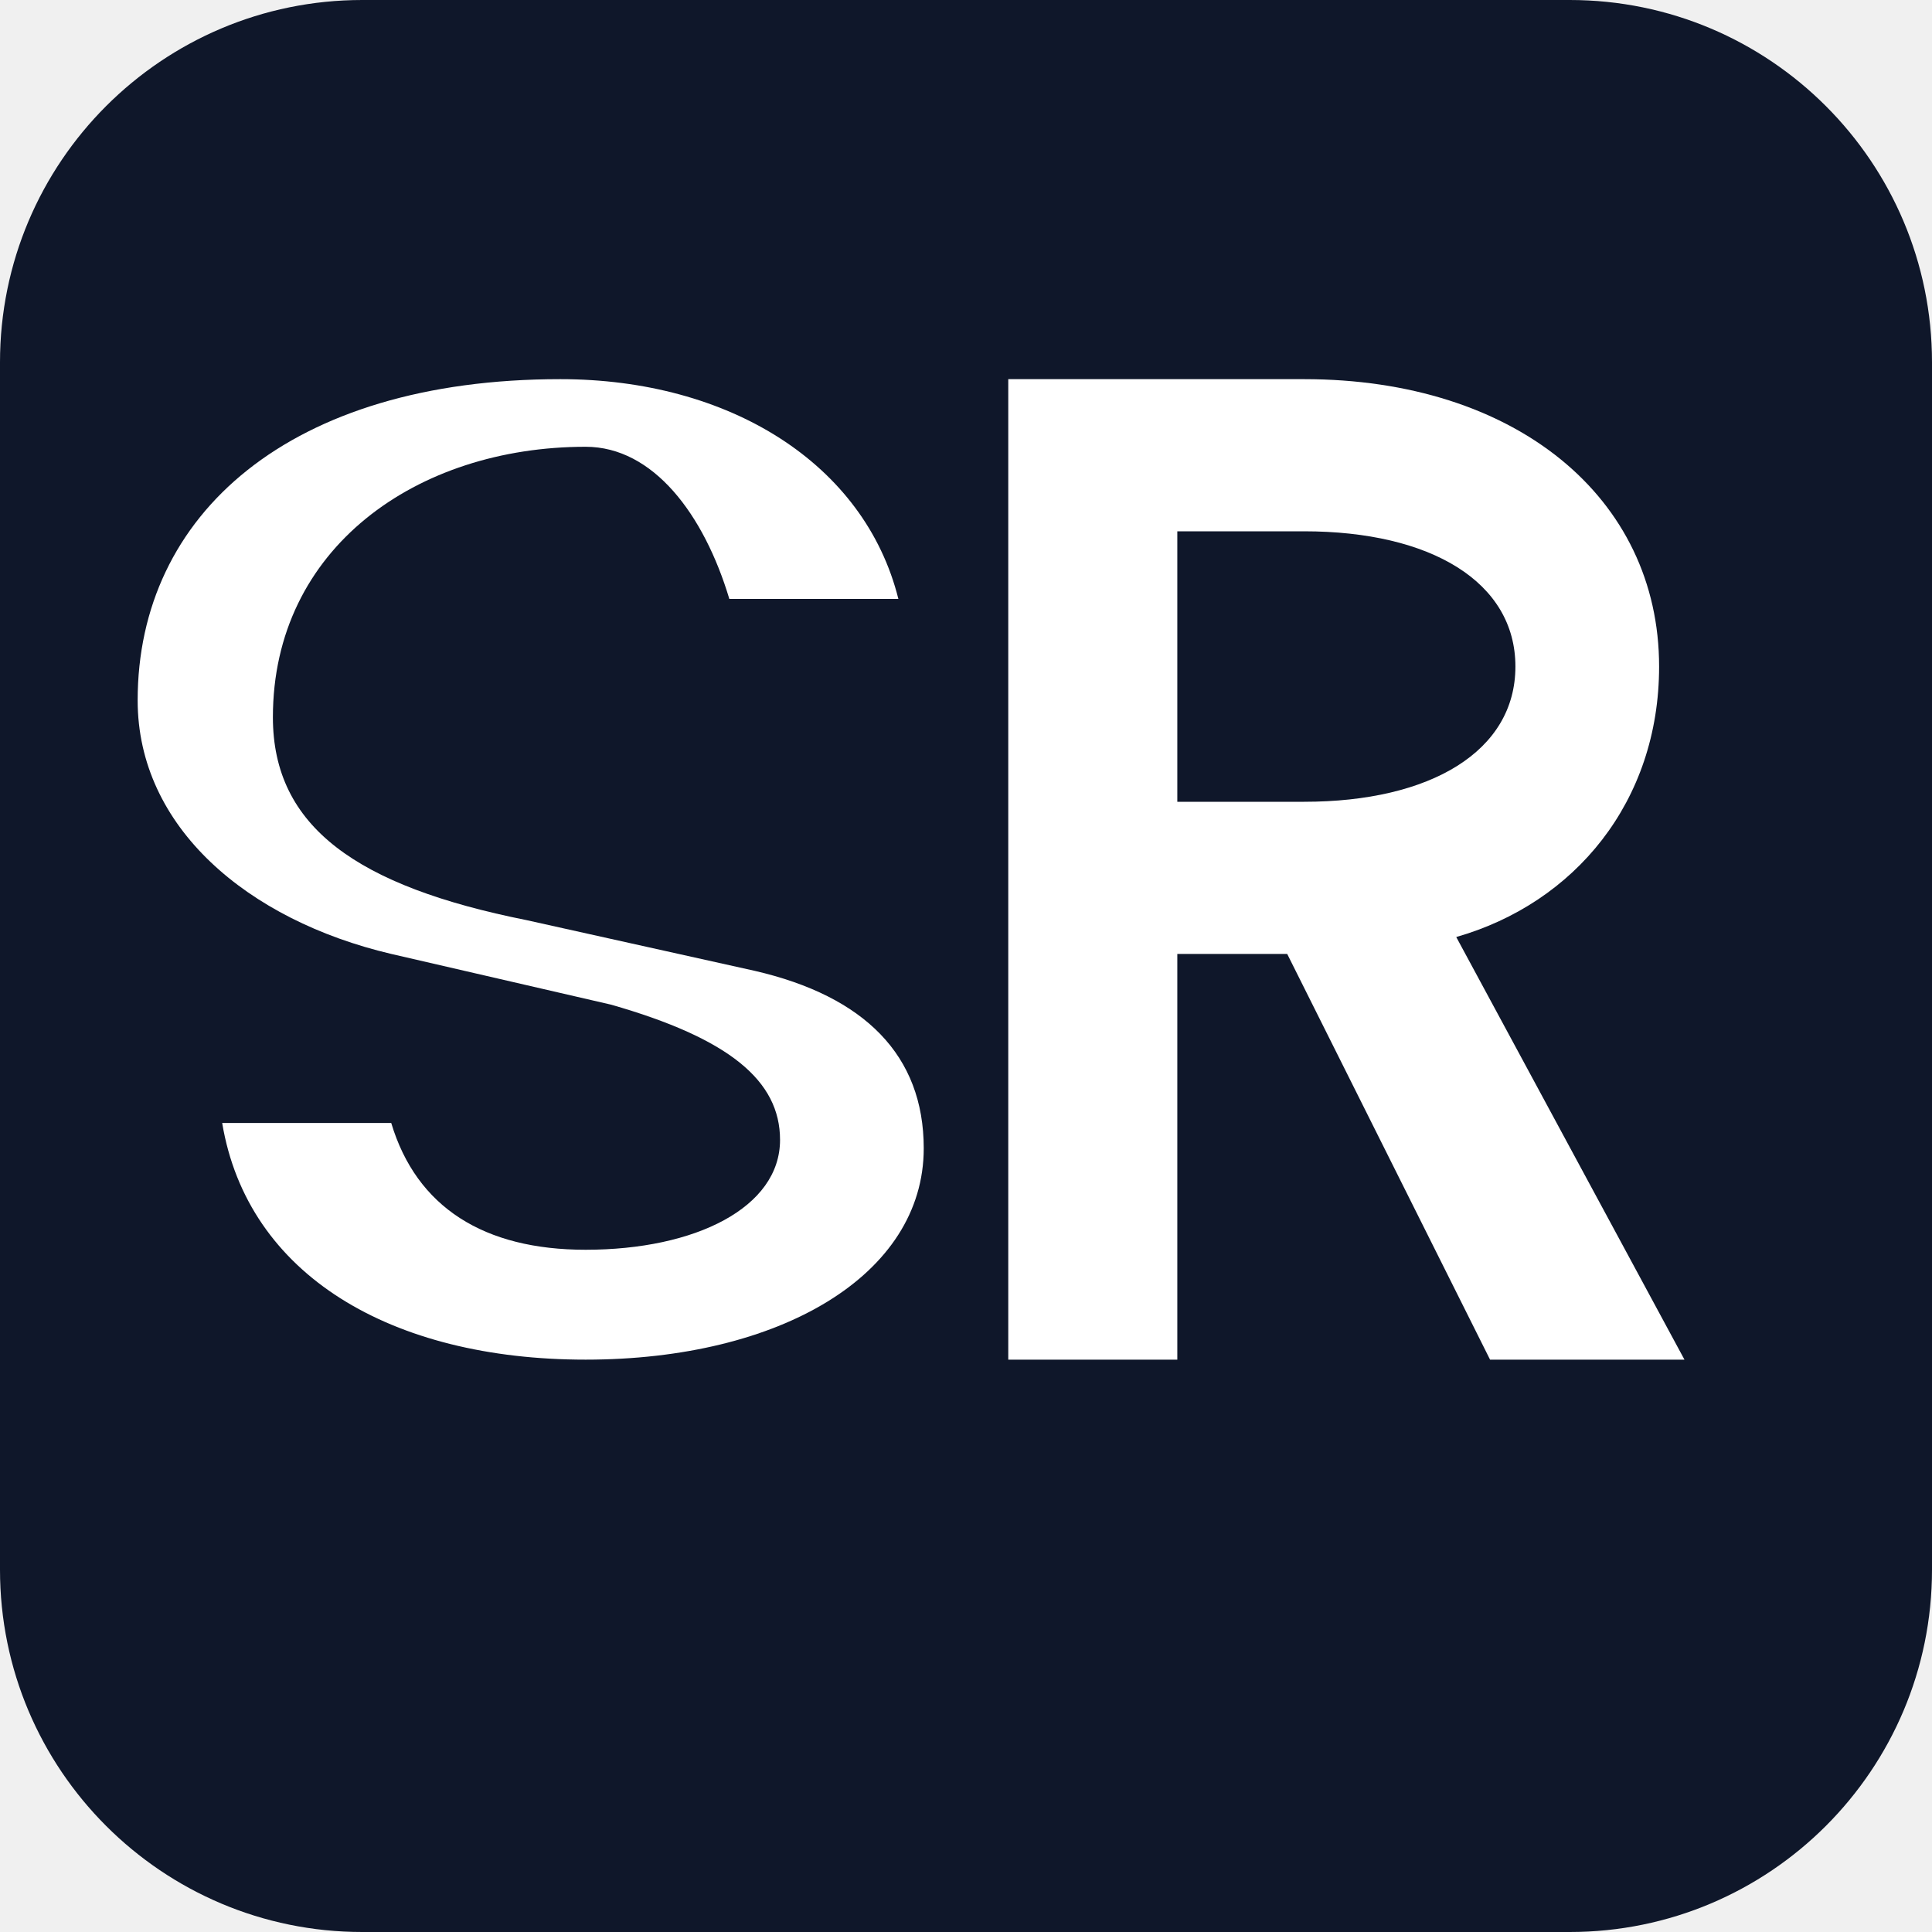
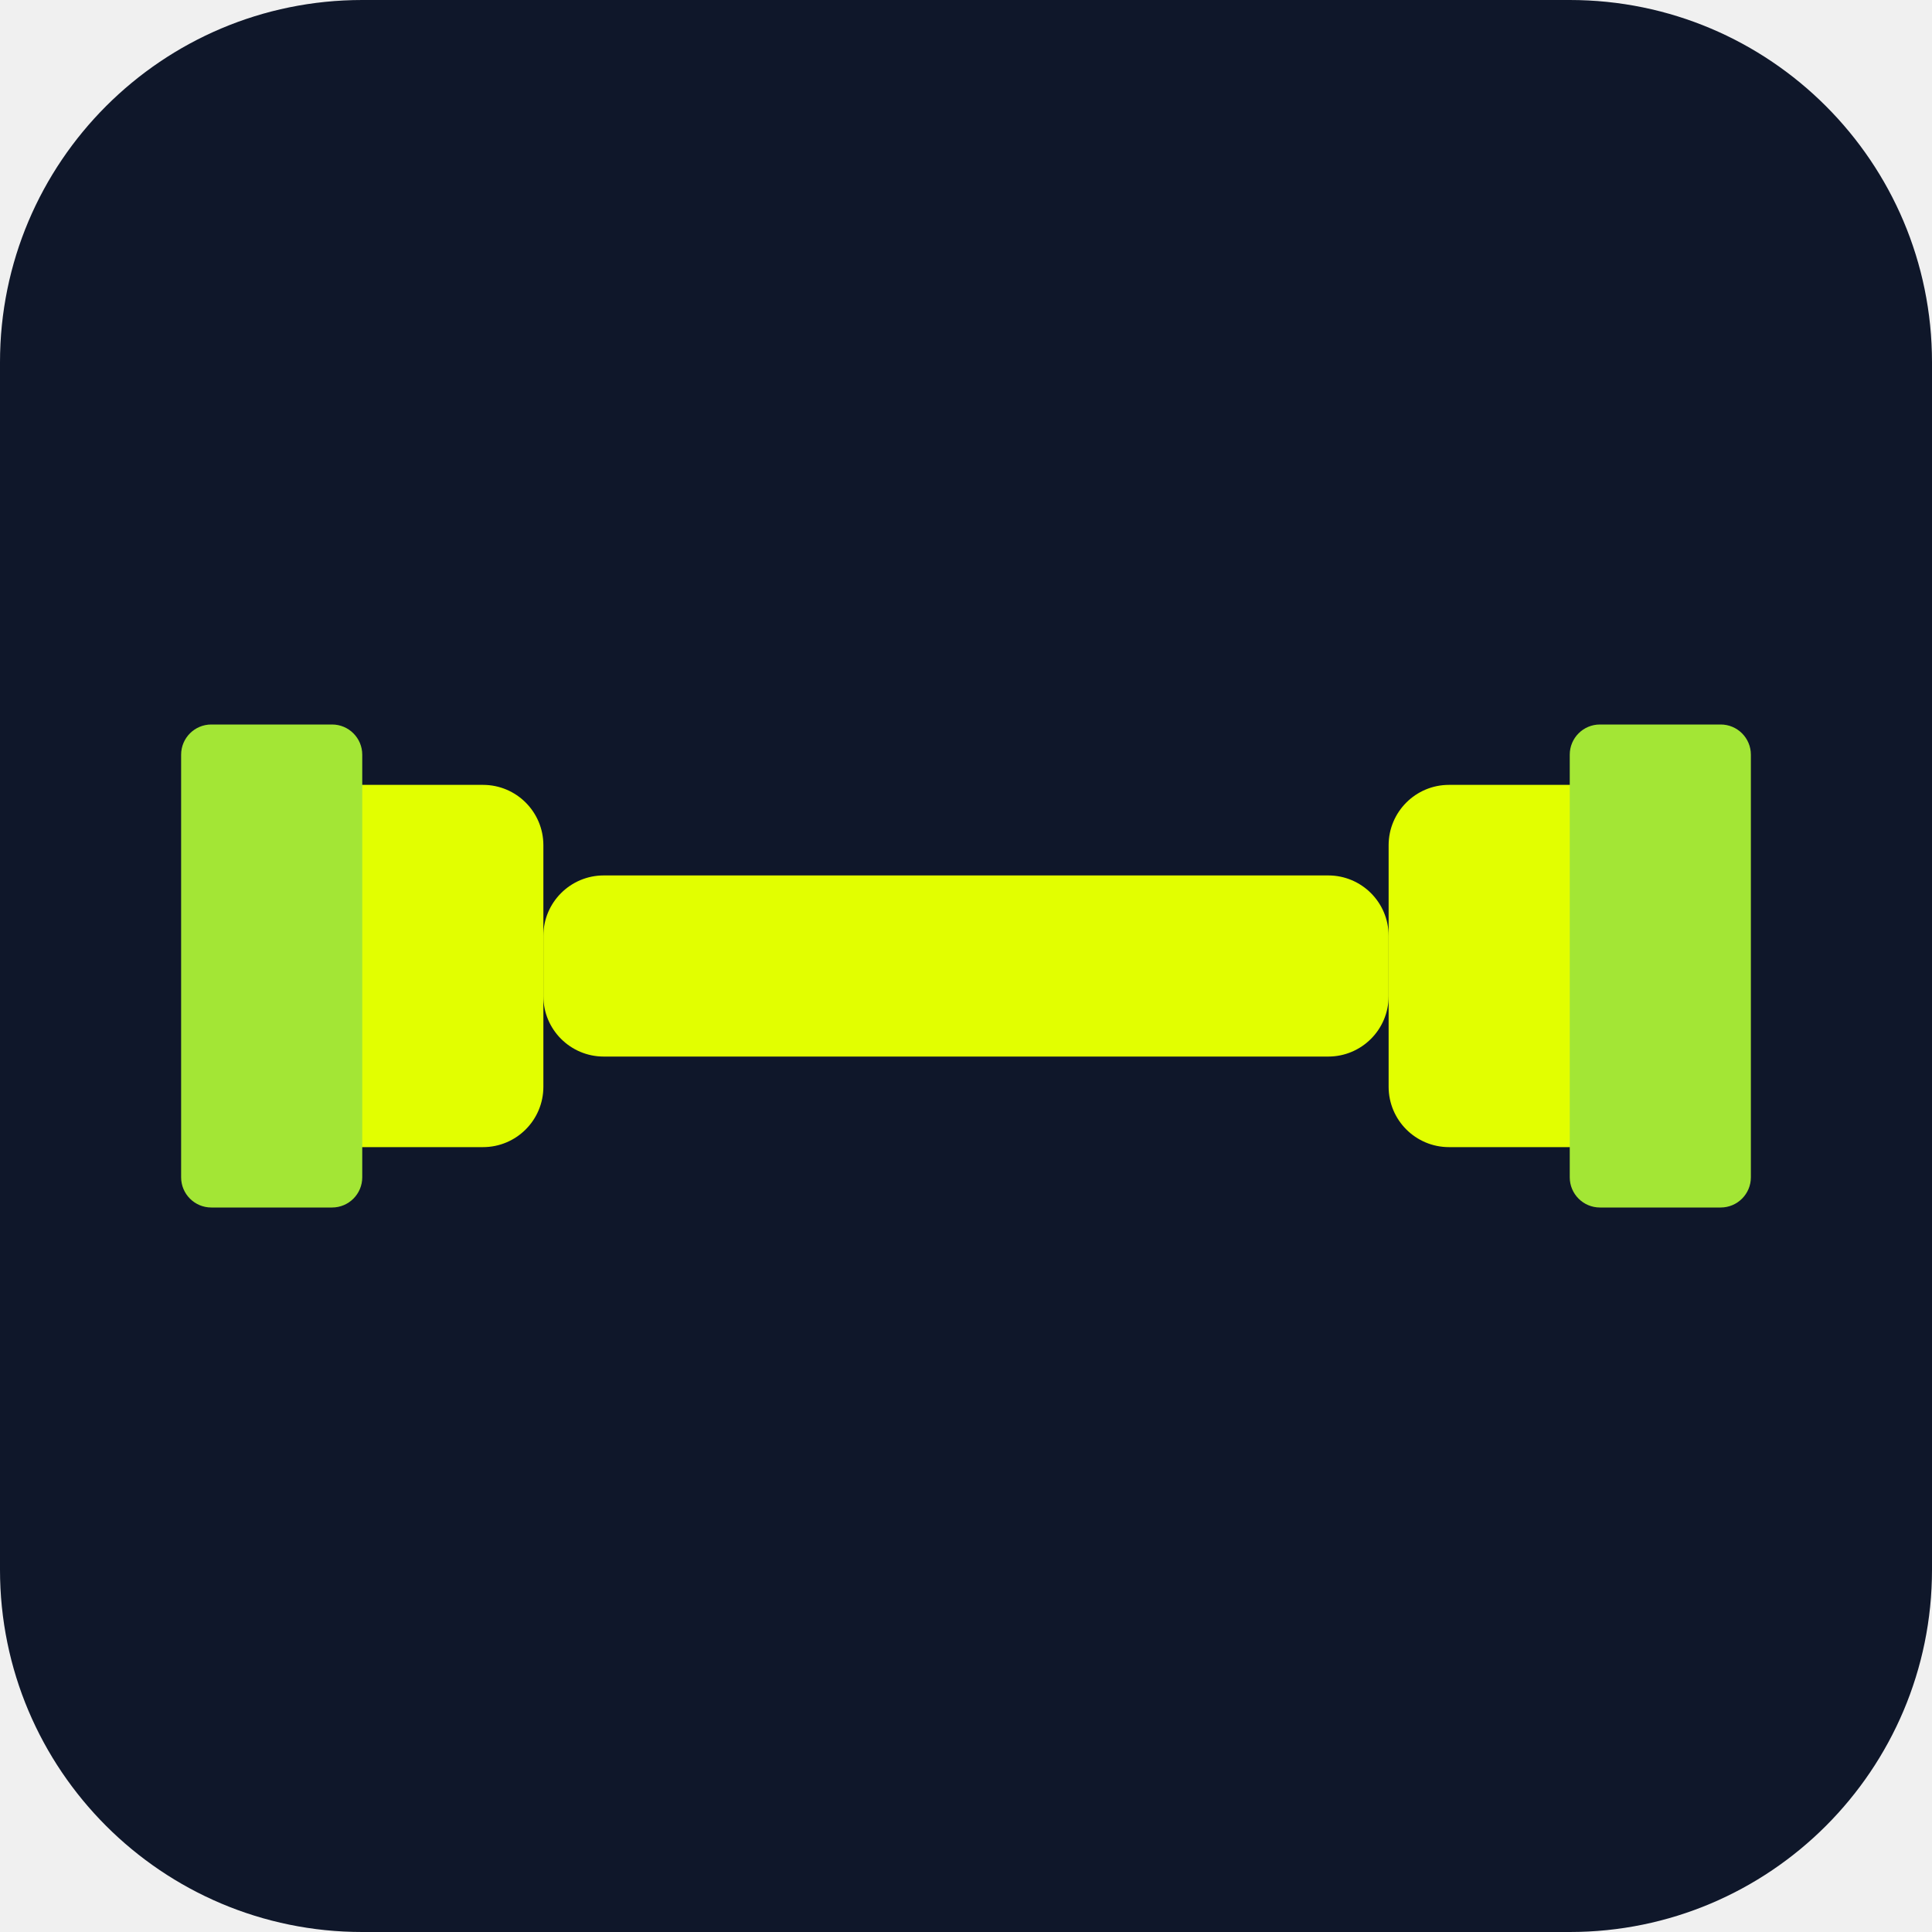
<svg xmlns="http://www.w3.org/2000/svg" viewBox="0 0 64 64">
  <rect width="64" height="64" rx="12" fill="#0f172a" />
-   <g fill="#ffffff" transform="translate(4,12) scale(0.28)">
-     <path d="M 55 10 C 35 10 18 22 18 42 C 18 55 28 62 48 66 L 75 72 C 88 75 95 82 95 93 C 95 108 78 118 55 118 C 32 118 15 108 12 90 L 32 90 C 35 100 43 105 55 105 C 68 105 78 100 78 92 C 78 85 72 80 58 76 L 32 70 C 15 66 2 55 2 40 C 2 18 20 2 52 2 C 72 2 88 12 92 28 L 72 28 C 69 18 63 10 55 10 Z" />
-     <path d="M 105 10 L 105 118 L 125 118 L 125 70 L 138 70 L 162 118 L 185 118 L 158 68 C 172 64 182 52 182 36 C 182 16 165 2 140 2 L 105 2 Z M 125 20 L 140 20 C 155 20 165 26 165 36 C 165 46 155 52 140 52 L 125 52 Z" />
-   </g>
+   <rect x="8" y="26" width="10" height="12" rx="2" fill="#e2ff00" />
+   <rect x="46" y="26" width="10" height="12" rx="2" fill="#e2ff00" />
+   <rect x="18" y="29" width="28" height="6" rx="2" fill="#e2ff00" />
+   <rect x="6" y="24" width="6" height="16" rx="1" fill="#a3e635" />
+   <rect x="52" y="24" width="6" height="16" rx="1" fill="#a3e635" />
</svg>
